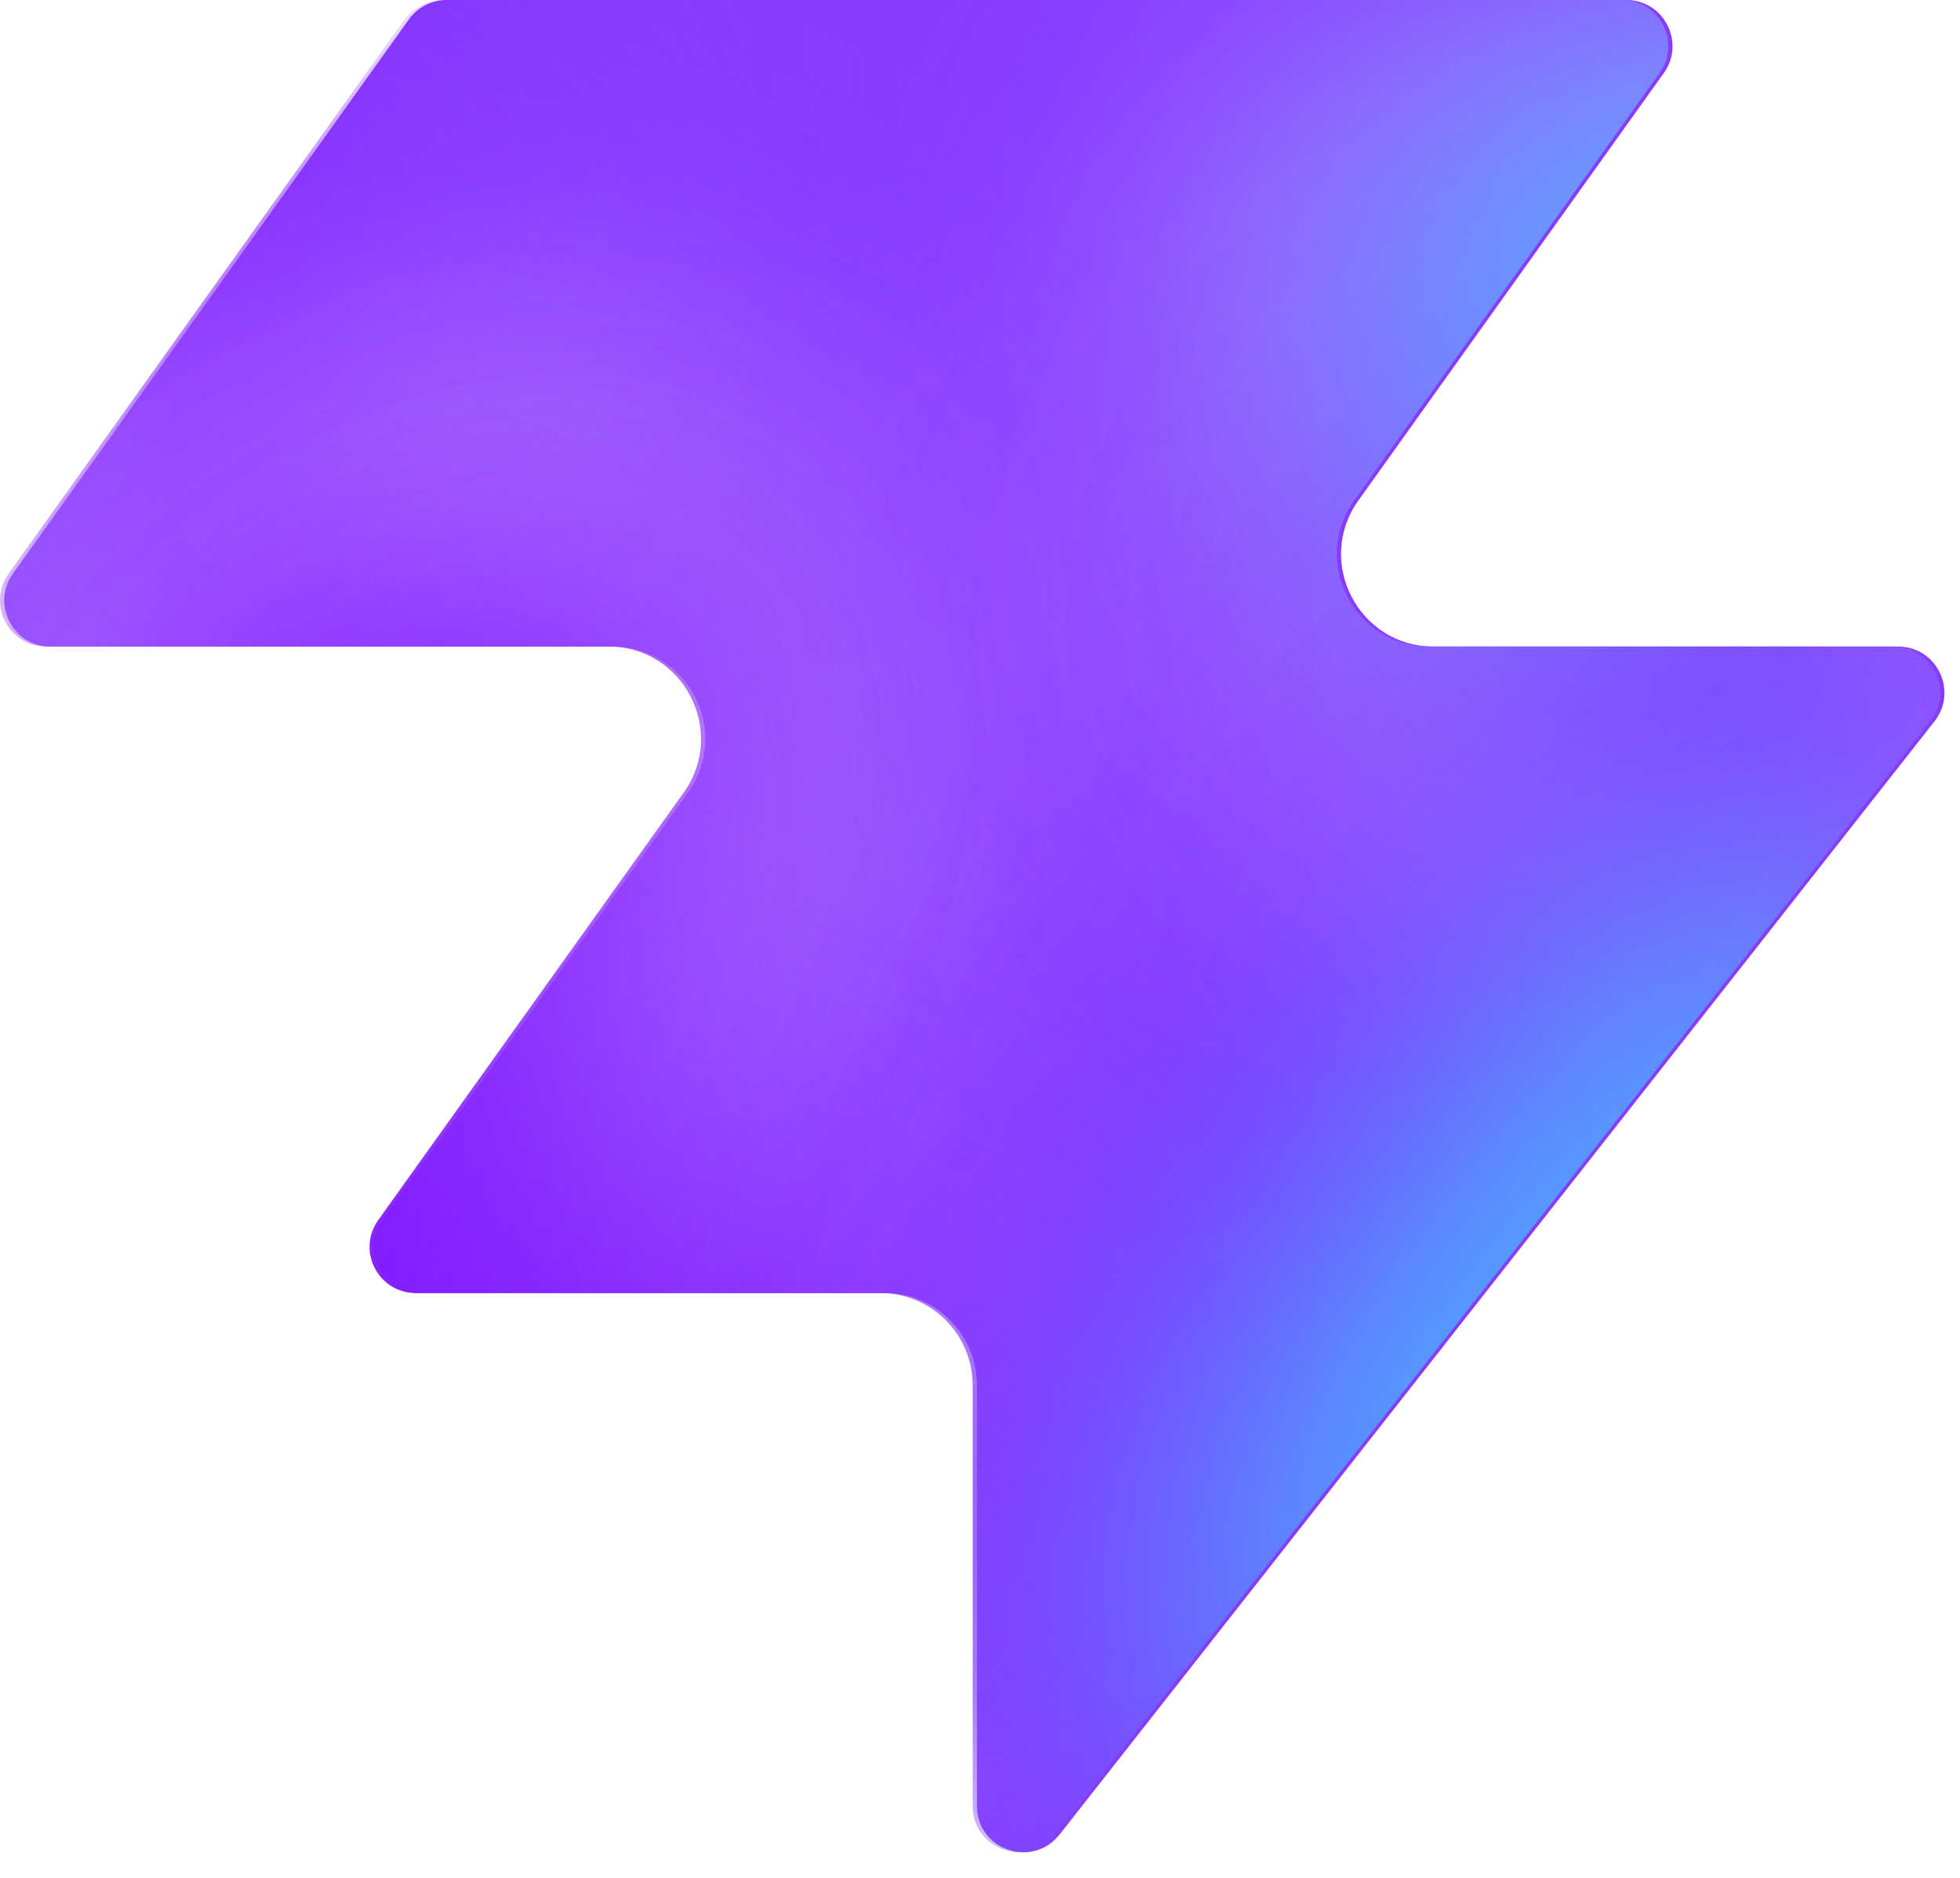
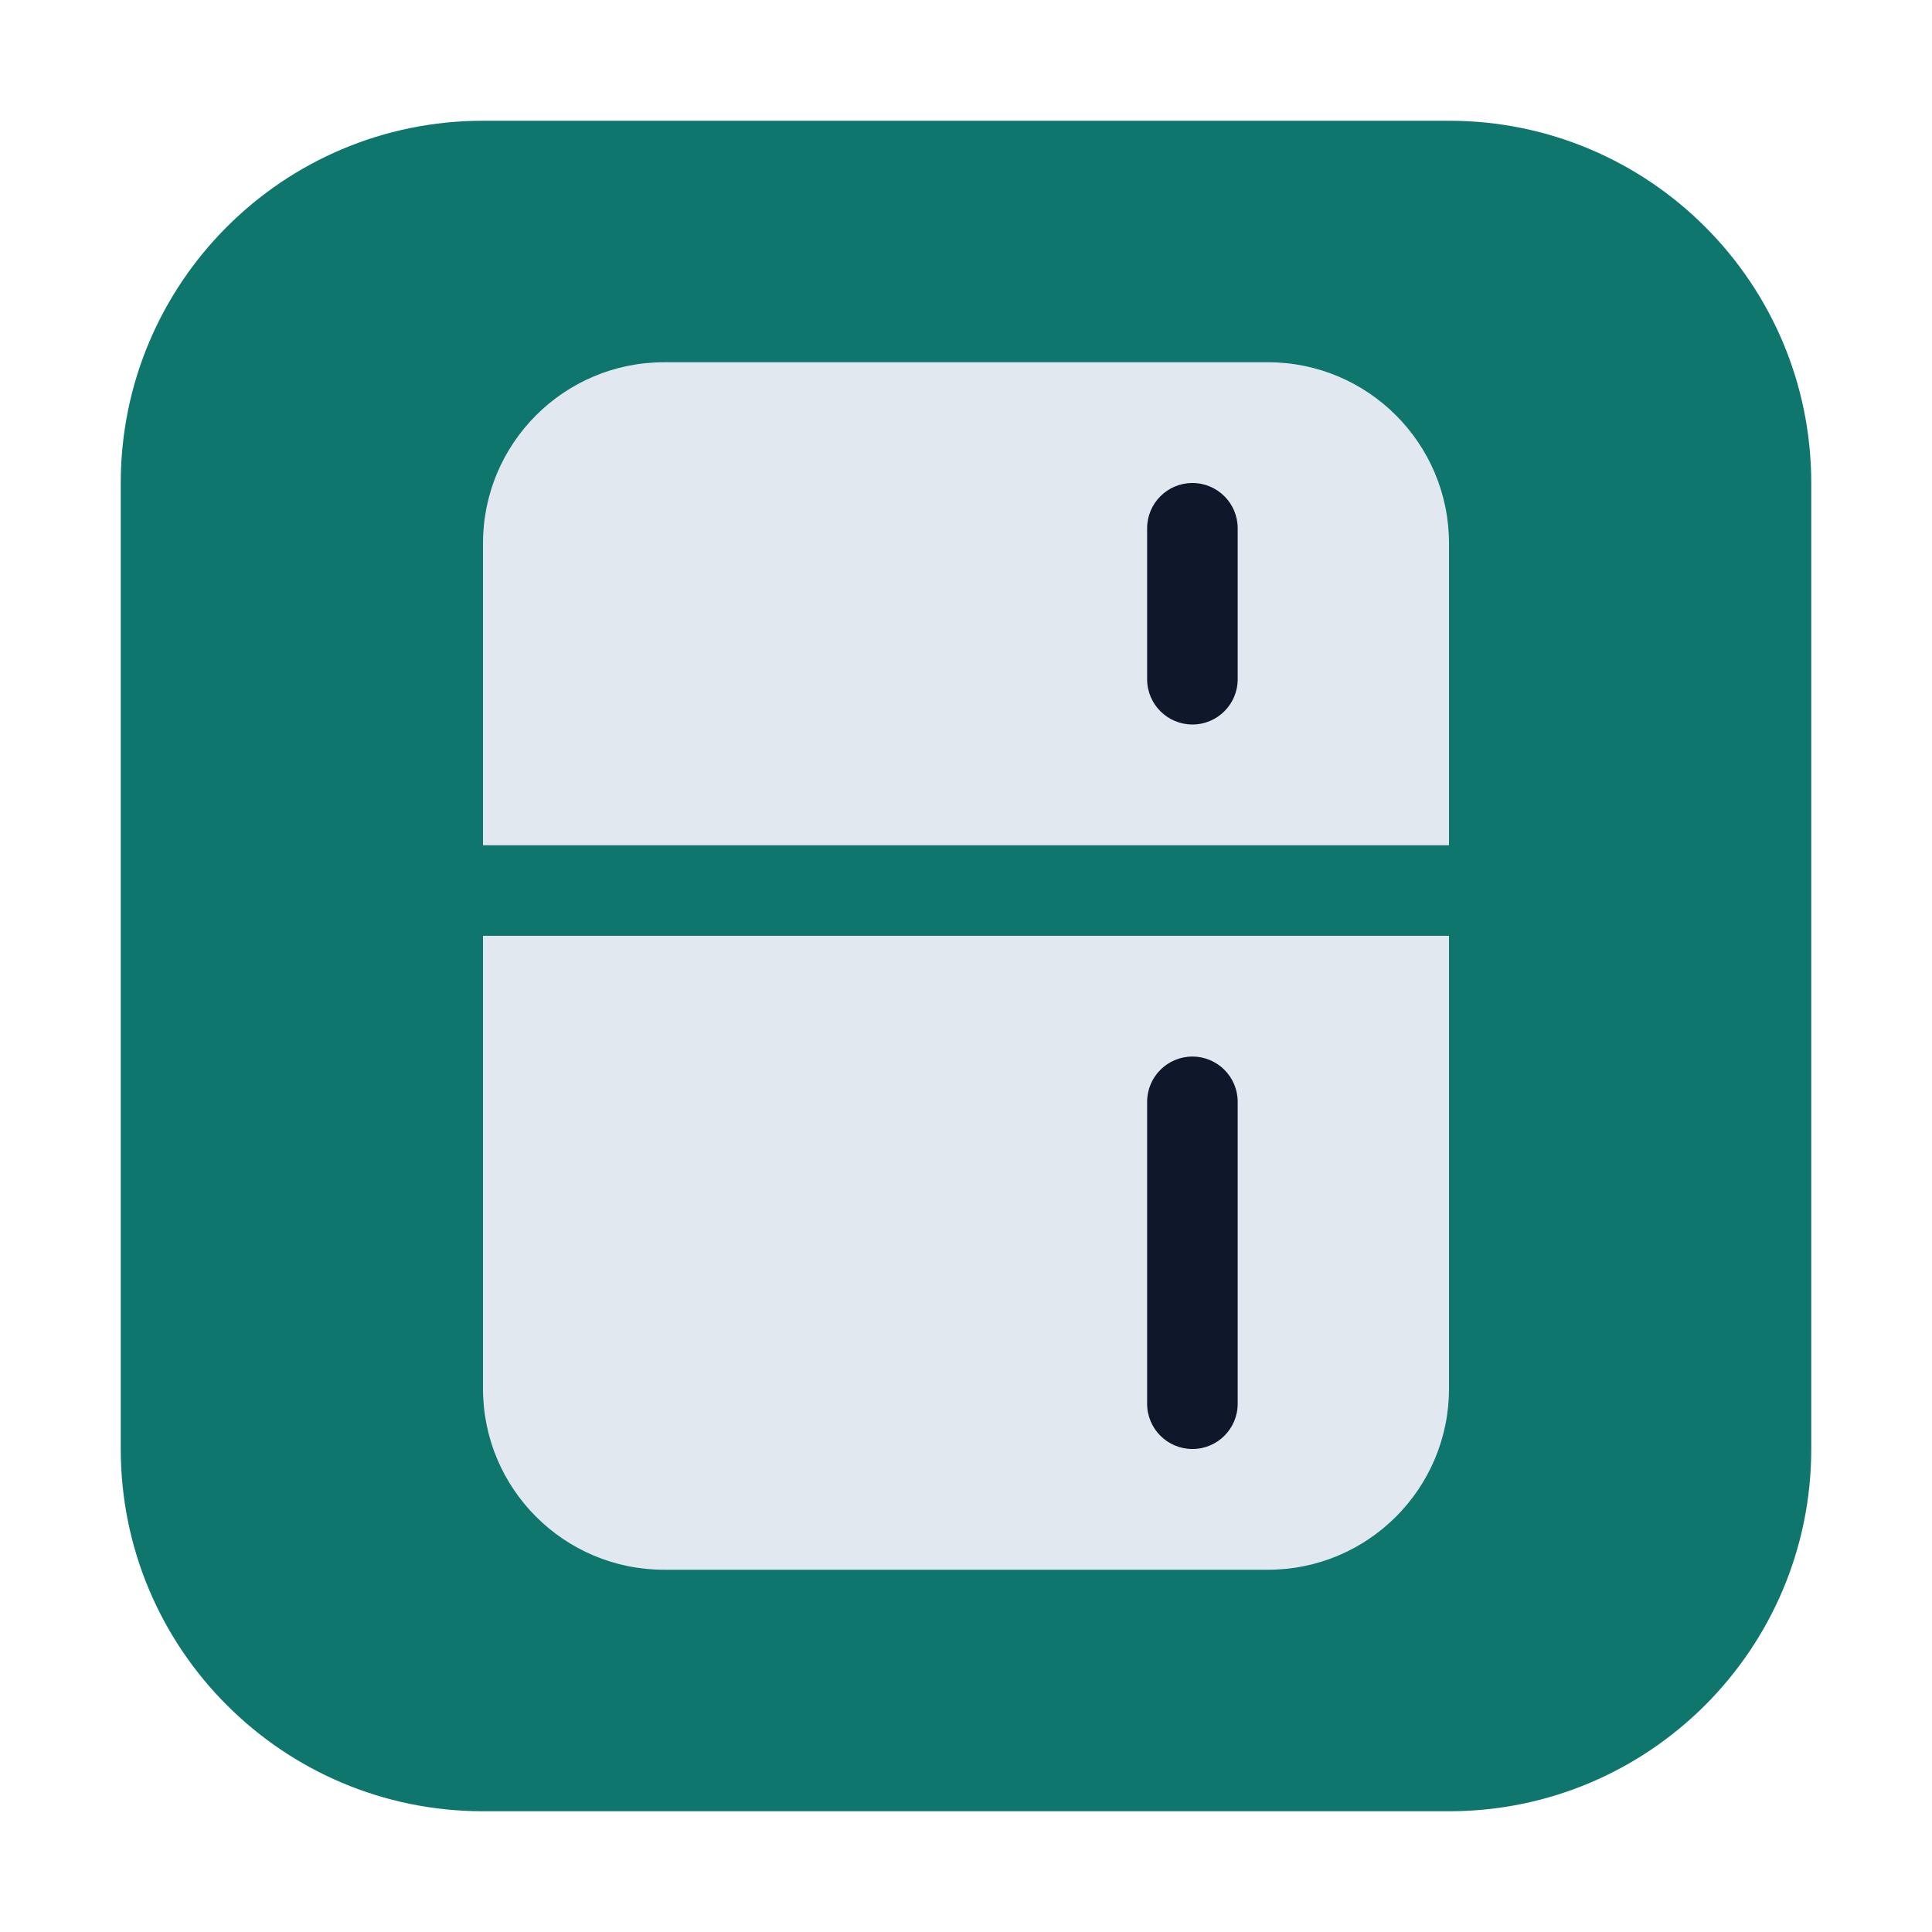
- <svg xmlns="http://www.w3.org/2000/svg" width="48" height="46" fill="none" viewBox="0 0 48 46">
-   <path fill="#863bff" d="M25.946 44.938c-.664.845-2.021.375-2.021-.698V33.937a2.26 2.26 0 0 0-2.262-2.262H10.287c-.92 0-1.456-1.04-.92-1.788l7.48-10.471c1.07-1.497 0-3.578-1.842-3.578H1.237c-.92 0-1.456-1.04-.92-1.788L10.013.474c.214-.297.556-.474.92-.474h28.894c.92 0 1.456 1.04.92 1.788l-7.48 10.471c-1.07 1.498 0 3.579 1.842 3.579h11.377c.943 0 1.473 1.088.89 1.83L25.947 44.94z" style="fill:#863bff;fill:color(display-p3 .525 .23 1);fill-opacity:1" />
-   <mask id="a" width="48" height="46" x="0" y="0" maskUnits="userSpaceOnUse" style="mask-type:alpha">
-     <path fill="#000" d="M25.842 44.938c-.664.844-2.021.375-2.021-.698V33.937a2.26 2.26 0 0 0-2.262-2.262H10.183c-.92 0-1.456-1.04-.92-1.788l7.48-10.471c1.07-1.498 0-3.579-1.842-3.579H1.133c-.92 0-1.456-1.04-.92-1.787L9.91.473c.214-.297.556-.474.92-.474h28.894c.92 0 1.456 1.04.92 1.788l-7.48 10.471c-1.07 1.498 0 3.578 1.842 3.578h11.377c.943 0 1.473 1.088.89 1.832L25.843 44.94z" style="fill:#000;fill-opacity:1" />
-   </mask>
-   <g mask="url(#a)">
-     <g filter="url(#b)">
-       <ellipse cx="5.508" cy="14.704" fill="#ede6ff" rx="5.508" ry="14.704" style="fill:#ede6ff;fill:color(display-p3 .927 .903 1);fill-opacity:1" transform="matrix(.00324 1 1 -.00324 -4.47 31.516)" />
-     </g>
-     <g filter="url(#c)">
-       <ellipse cx="10.399" cy="29.851" fill="#ede6ff" rx="10.399" ry="29.851" style="fill:#ede6ff;fill:color(display-p3 .927 .903 1);fill-opacity:1" transform="matrix(.00324 1 1 -.00324 -39.328 7.883)" />
-     </g>
-     <g filter="url(#d)">
-       <ellipse cx="5.508" cy="30.487" fill="#7e14ff" rx="5.508" ry="30.487" style="fill:#7e14ff;fill:color(display-p3 .492 .077 1);fill-opacity:1" transform="rotate(89.814 -25.913 -14.639)scale(1 -1)" />
-     </g>
-     <g filter="url(#e)">
-       <ellipse cx="5.508" cy="30.599" fill="#7e14ff" rx="5.508" ry="30.599" style="fill:#7e14ff;fill:color(display-p3 .492 .077 1);fill-opacity:1" transform="rotate(89.814 -32.644 -3.334)scale(1 -1)" />
-     </g>
-     <g filter="url(#f)">
-       <ellipse cx="5.508" cy="30.599" fill="#7e14ff" rx="5.508" ry="30.599" style="fill:#7e14ff;fill:color(display-p3 .492 .077 1);fill-opacity:1" transform="matrix(.00324 1 1 -.00324 -34.34 30.47)" />
-     </g>
-     <g filter="url(#g)">
-       <ellipse cx="14.072" cy="22.078" fill="#ede6ff" rx="14.072" ry="22.078" style="fill:#ede6ff;fill:color(display-p3 .927 .903 1);fill-opacity:1" transform="rotate(93.35 24.506 48.493)scale(-1 1)" />
-     </g>
-     <g filter="url(#h)">
-       <ellipse cx="3.47" cy="21.501" fill="#7e14ff" rx="3.47" ry="21.501" style="fill:#7e14ff;fill:color(display-p3 .492 .077 1);fill-opacity:1" transform="rotate(89.009 28.708 47.59)scale(-1 1)" />
-     </g>
-     <g filter="url(#i)">
-       <ellipse cx="3.47" cy="21.501" fill="#7e14ff" rx="3.47" ry="21.501" style="fill:#7e14ff;fill:color(display-p3 .492 .077 1);fill-opacity:1" transform="rotate(89.009 28.708 47.59)scale(-1 1)" />
-     </g>
-     <g filter="url(#j)">
-       <ellipse cx=".387" cy="8.972" fill="#7e14ff" rx="4.407" ry="29.108" style="fill:#7e14ff;fill:color(display-p3 .492 .077 1);fill-opacity:1" transform="rotate(39.51 .387 8.972)" />
-     </g>
-     <g filter="url(#k)">
-       <ellipse cx="47.523" cy="-6.092" fill="#7e14ff" rx="4.407" ry="29.108" style="fill:#7e14ff;fill:color(display-p3 .492 .077 1);fill-opacity:1" transform="rotate(37.892 47.523 -6.092)" />
-     </g>
-     <g filter="url(#l)">
-       <ellipse cx="41.412" cy="6.333" fill="#47bfff" rx="5.971" ry="9.665" style="fill:#47bfff;fill:color(display-p3 .28 .748 1);fill-opacity:1" transform="rotate(37.892 41.412 6.333)" />
-     </g>
-     <g filter="url(#m)">
-       <ellipse cx="-1.879" cy="38.332" fill="#7e14ff" rx="4.407" ry="29.108" style="fill:#7e14ff;fill:color(display-p3 .492 .077 1);fill-opacity:1" transform="rotate(37.892 -1.88 38.332)" />
-     </g>
-     <g filter="url(#n)">
-       <ellipse cx="-1.879" cy="38.332" fill="#7e14ff" rx="4.407" ry="29.108" style="fill:#7e14ff;fill:color(display-p3 .492 .077 1);fill-opacity:1" transform="rotate(37.892 -1.88 38.332)" />
-     </g>
-     <g filter="url(#o)">
-       <ellipse cx="35.651" cy="29.907" fill="#7e14ff" rx="4.407" ry="29.108" style="fill:#7e14ff;fill:color(display-p3 .492 .077 1);fill-opacity:1" transform="rotate(37.892 35.651 29.907)" />
-     </g>
-     <g filter="url(#p)">
-       <ellipse cx="38.418" cy="32.4" fill="#47bfff" rx="5.971" ry="15.297" style="fill:#47bfff;fill:color(display-p3 .28 .748 1);fill-opacity:1" transform="rotate(37.892 38.418 32.4)" />
-     </g>
-   </g>
-   <defs>
-     <filter id="b" width="60.045" height="41.654" x="-19.77" y="16.149" color-interpolation-filters="sRGB" filterUnits="userSpaceOnUse">
-       <feFlood flood-opacity="0" result="BackgroundImageFix" />
-       <feBlend in="SourceGraphic" in2="BackgroundImageFix" result="shape" />
-       <feGaussianBlur result="effect1_foregroundBlur_2002_17158" stdDeviation="7.659" />
-     </filter>
-     <filter id="c" width="90.34" height="51.437" x="-54.613" y="-7.533" color-interpolation-filters="sRGB" filterUnits="userSpaceOnUse">
-       <feFlood flood-opacity="0" result="BackgroundImageFix" />
-       <feBlend in="SourceGraphic" in2="BackgroundImageFix" result="shape" />
-       <feGaussianBlur result="effect1_foregroundBlur_2002_17158" stdDeviation="7.659" />
-     </filter>
-     <filter id="d" width="79.355" height="29.4" x="-49.64" y="2.03" color-interpolation-filters="sRGB" filterUnits="userSpaceOnUse">
-       <feFlood flood-opacity="0" result="BackgroundImageFix" />
-       <feBlend in="SourceGraphic" in2="BackgroundImageFix" result="shape" />
-       <feGaussianBlur result="effect1_foregroundBlur_2002_17158" stdDeviation="4.596" />
-     </filter>
-     <filter id="e" width="79.579" height="29.4" x="-45.045" y="20.029" color-interpolation-filters="sRGB" filterUnits="userSpaceOnUse">
-       <feFlood flood-opacity="0" result="BackgroundImageFix" />
-       <feBlend in="SourceGraphic" in2="BackgroundImageFix" result="shape" />
-       <feGaussianBlur result="effect1_foregroundBlur_2002_17158" stdDeviation="4.596" />
-     </filter>
-     <filter id="f" width="79.579" height="29.4" x="-43.513" y="21.178" color-interpolation-filters="sRGB" filterUnits="userSpaceOnUse">
-       <feFlood flood-opacity="0" result="BackgroundImageFix" />
-       <feBlend in="SourceGraphic" in2="BackgroundImageFix" result="shape" />
-       <feGaussianBlur result="effect1_foregroundBlur_2002_17158" stdDeviation="4.596" />
-     </filter>
-     <filter id="g" width="74.749" height="58.852" x="15.756" y="-17.901" color-interpolation-filters="sRGB" filterUnits="userSpaceOnUse">
-       <feFlood flood-opacity="0" result="BackgroundImageFix" />
-       <feBlend in="SourceGraphic" in2="BackgroundImageFix" result="shape" />
-       <feGaussianBlur result="effect1_foregroundBlur_2002_17158" stdDeviation="7.659" />
-     </filter>
-     <filter id="h" width="61.377" height="25.362" x="23.548" y="2.284" color-interpolation-filters="sRGB" filterUnits="userSpaceOnUse">
-       <feFlood flood-opacity="0" result="BackgroundImageFix" />
-       <feBlend in="SourceGraphic" in2="BackgroundImageFix" result="shape" />
-       <feGaussianBlur result="effect1_foregroundBlur_2002_17158" stdDeviation="4.596" />
-     </filter>
-     <filter id="i" width="61.377" height="25.362" x="23.548" y="2.284" color-interpolation-filters="sRGB" filterUnits="userSpaceOnUse">
-       <feFlood flood-opacity="0" result="BackgroundImageFix" />
-       <feBlend in="SourceGraphic" in2="BackgroundImageFix" result="shape" />
-       <feGaussianBlur result="effect1_foregroundBlur_2002_17158" stdDeviation="4.596" />
-     </filter>
-     <filter id="j" width="56.045" height="63.649" x="-27.636" y="-22.853" color-interpolation-filters="sRGB" filterUnits="userSpaceOnUse">
-       <feFlood flood-opacity="0" result="BackgroundImageFix" />
-       <feBlend in="SourceGraphic" in2="BackgroundImageFix" result="shape" />
-       <feGaussianBlur result="effect1_foregroundBlur_2002_17158" stdDeviation="4.596" />
-     </filter>
-     <filter id="k" width="54.814" height="64.646" x="20.116" y="-38.415" color-interpolation-filters="sRGB" filterUnits="userSpaceOnUse">
-       <feFlood flood-opacity="0" result="BackgroundImageFix" />
-       <feBlend in="SourceGraphic" in2="BackgroundImageFix" result="shape" />
-       <feGaussianBlur result="effect1_foregroundBlur_2002_17158" stdDeviation="4.596" />
-     </filter>
-     <filter id="l" width="33.541" height="35.313" x="24.641" y="-11.323" color-interpolation-filters="sRGB" filterUnits="userSpaceOnUse">
-       <feFlood flood-opacity="0" result="BackgroundImageFix" />
-       <feBlend in="SourceGraphic" in2="BackgroundImageFix" result="shape" />
-       <feGaussianBlur result="effect1_foregroundBlur_2002_17158" stdDeviation="4.596" />
-     </filter>
-     <filter id="m" width="54.814" height="64.646" x="-29.286" y="6.009" color-interpolation-filters="sRGB" filterUnits="userSpaceOnUse">
-       <feFlood flood-opacity="0" result="BackgroundImageFix" />
-       <feBlend in="SourceGraphic" in2="BackgroundImageFix" result="shape" />
-       <feGaussianBlur result="effect1_foregroundBlur_2002_17158" stdDeviation="4.596" />
-     </filter>
-     <filter id="n" width="54.814" height="64.646" x="-29.286" y="6.009" color-interpolation-filters="sRGB" filterUnits="userSpaceOnUse">
-       <feFlood flood-opacity="0" result="BackgroundImageFix" />
-       <feBlend in="SourceGraphic" in2="BackgroundImageFix" result="shape" />
-       <feGaussianBlur result="effect1_foregroundBlur_2002_17158" stdDeviation="4.596" />
-     </filter>
-     <filter id="o" width="54.814" height="64.646" x="8.244" y="-2.416" color-interpolation-filters="sRGB" filterUnits="userSpaceOnUse">
-       <feFlood flood-opacity="0" result="BackgroundImageFix" />
-       <feBlend in="SourceGraphic" in2="BackgroundImageFix" result="shape" />
-       <feGaussianBlur result="effect1_foregroundBlur_2002_17158" stdDeviation="4.596" />
-     </filter>
-     <filter id="p" width="39.409" height="43.623" x="18.713" y="10.588" color-interpolation-filters="sRGB" filterUnits="userSpaceOnUse">
-       <feFlood flood-opacity="0" result="BackgroundImageFix" />
-       <feBlend in="SourceGraphic" in2="BackgroundImageFix" result="shape" />
-       <feGaussianBlur result="effect1_foregroundBlur_2002_17158" stdDeviation="4.596" />
-     </filter>
-   </defs>
+ <svg xmlns="http://www.w3.org/2000/svg" viewBox="0 0 64 64">
+   <rect x="4" y="4" width="56" height="56" rx="12" fill="#0f766e" />
+   <rect x="16" y="12" width="32" height="40" rx="6" fill="#e2e8f0" />
+   <rect x="16" y="28" width="32" height="3" fill="#0f766e" />
+   <rect x="38" y="16" width="3" height="8" rx="1.5" fill="#0f172a" />
+   <rect x="38" y="35" width="3" height="13" rx="1.5" fill="#0f172a" />
</svg>
